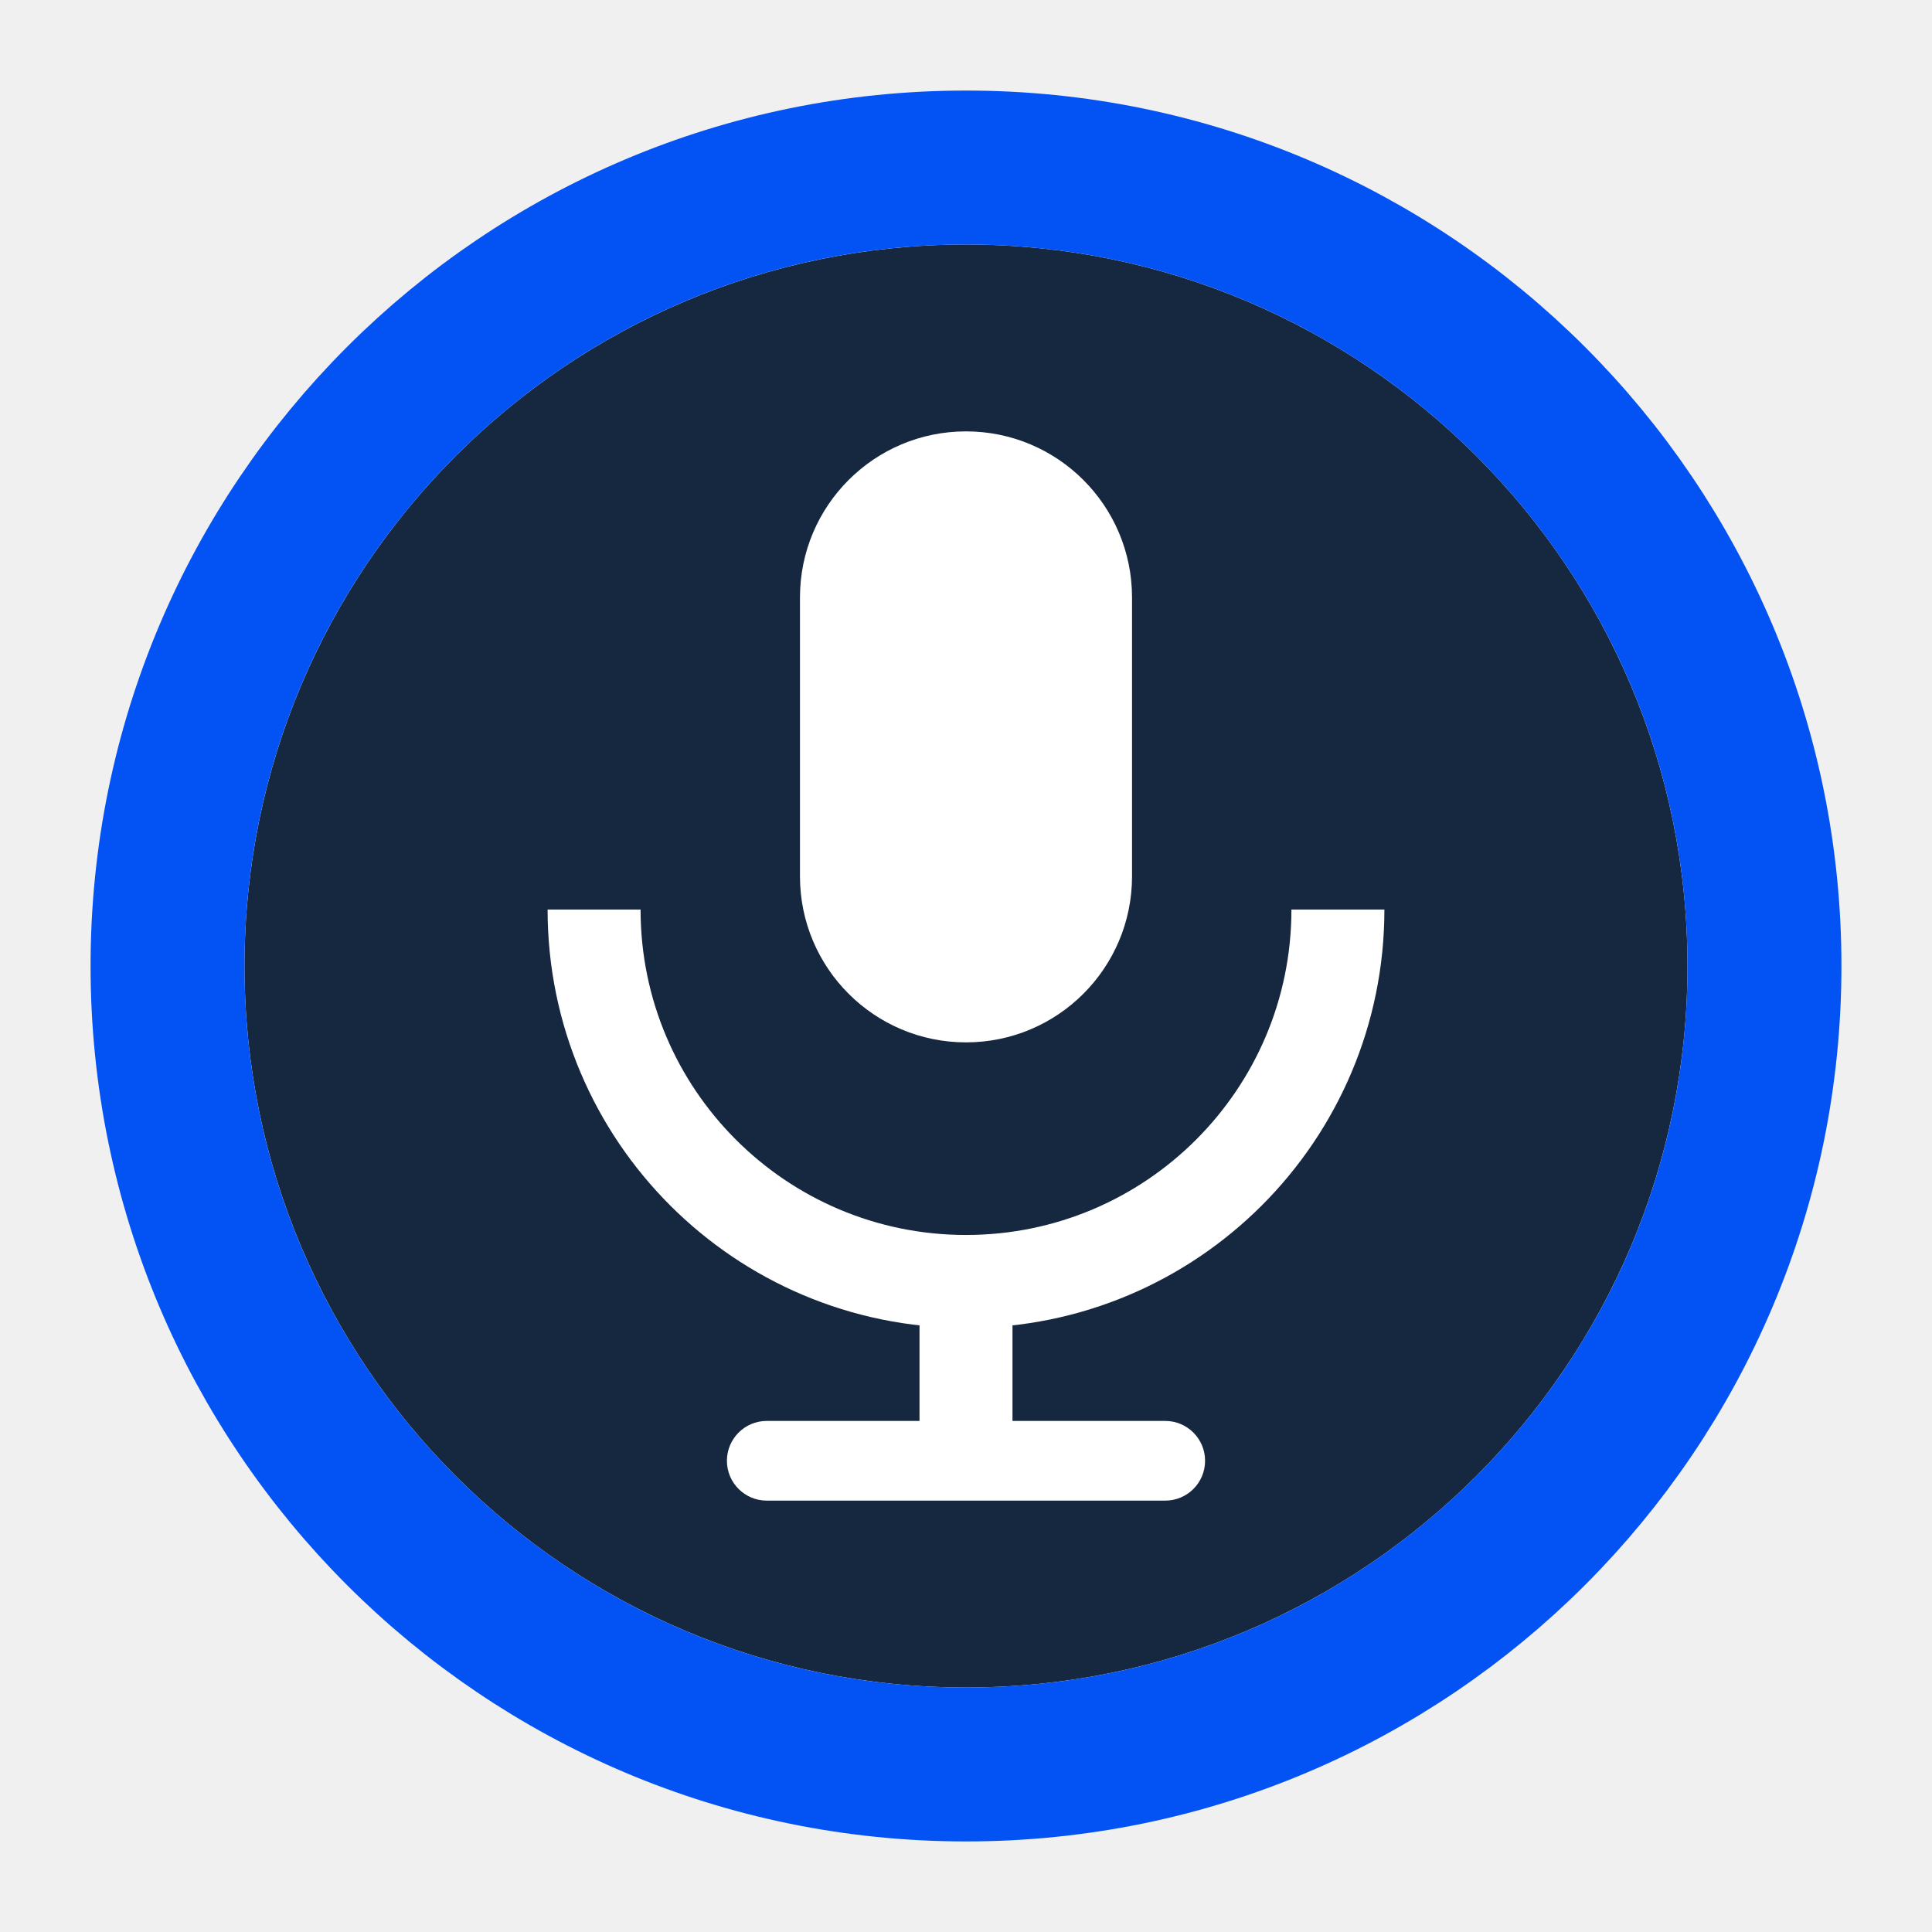
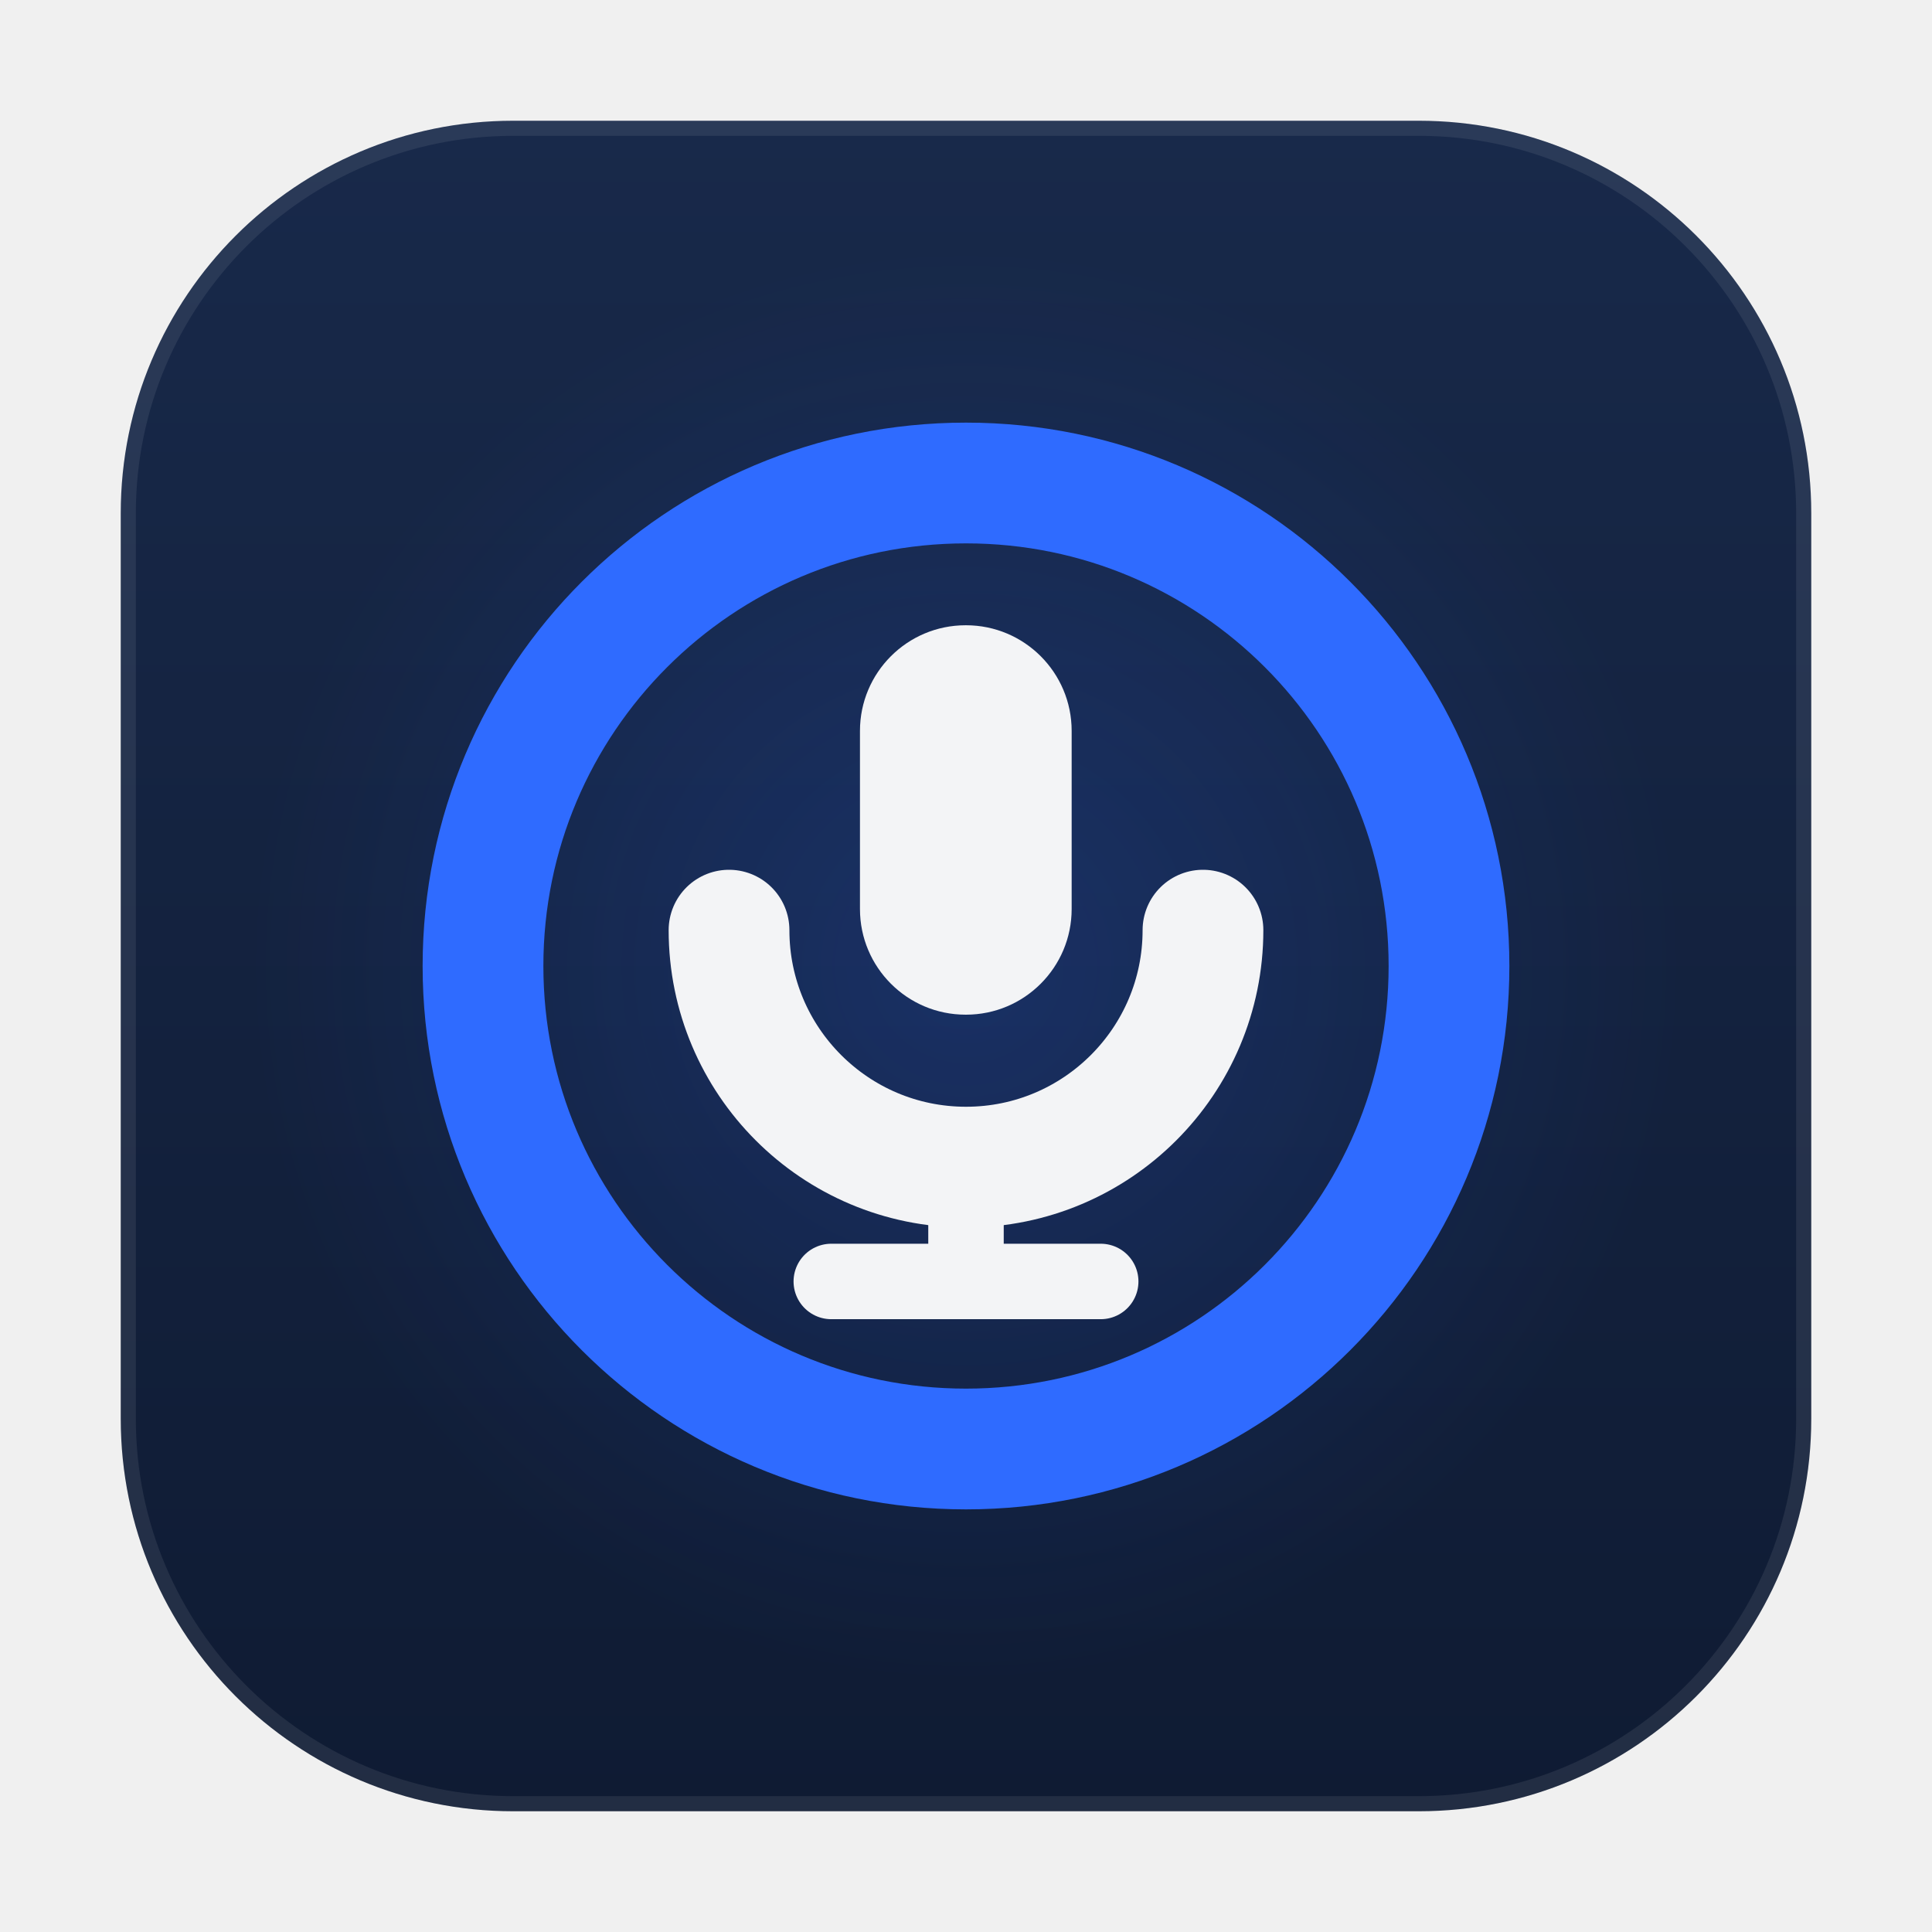
- <svg xmlns="http://www.w3.org/2000/svg" viewBox="0 0 128 128" width="128" height="128">
-   <circle cx="64" cy="64" r="47.8" fill="#162740" />
-   <circle cx="64" cy="64" r="52.9" fill="none" stroke="#0353f4" stroke-width="10.2" />
-   <g fill="#fff">
-     <rect x="53" y="28.58" width="22" height="40.48" rx="11" />
-     <path d="M39.36 60.26a24.64 24.64 0 0 0 49.28 0" fill="none" stroke="#fff" stroke-width="6.16" />
-     <rect x="60.92" y="84.9" width="6.16" height="11.44" rx="0.88" />
-     <rect x="48.16" y="94.14" width="31.68" height="5.28" rx="2.64" />
-   </g>
+ <svg xmlns="http://www.w3.org/2000/svg" viewBox="0 0 512 512" width="512" height="512">
+   <defs>
+     <linearGradient id="tile" x1="0" y1="0" x2="0" y2="1">
+       <stop offset="0" stop-color="#18294A" />
+       <stop offset="1" stop-color="#0F1B33" />
+     </linearGradient>
+     <radialGradient id="glow" cx="256" cy="256" r="190" gradientUnits="userSpaceOnUse">
+       <stop offset="0" stop-color="#2F6BFF" stop-opacity="0.2" />
+       <stop offset="1" stop-color="#2F6BFF" stop-opacity="0" />
+     </radialGradient>
+   </defs>
+   <rect x="32" y="32" width="448" height="448" rx="104" fill="url(#tile)" />
+   <rect x="34" y="34" width="444" height="444" rx="102" fill="none" stroke="#FFFFFF" stroke-opacity="0.08" stroke-width="4" />
+   <circle cx="256" cy="256" r="190" fill="url(#glow)" />
+   <circle cx="256" cy="256" r="128" fill="none" stroke="#2F6BFF" stroke-width="32" />
+   <rect x="227.9" y="165.7" width="56.1" height="103.2" rx="28.0" fill="#F3F4F6" />
+   <path d="M193.2 246.5A62.8 62.8 0 0 0 318.8 246.5" fill="none" stroke="#F3F4F6" stroke-width="32" stroke-linecap="round" />
+   <path d="M256 309.3V338.5" fill="none" stroke="#F3F4F6" stroke-width="20" stroke-linecap="round" />
+   <path d="M220.3 339.6H291.7" fill="none" stroke="#F3F4F6" stroke-width="20" stroke-linecap="round" />
</svg>
